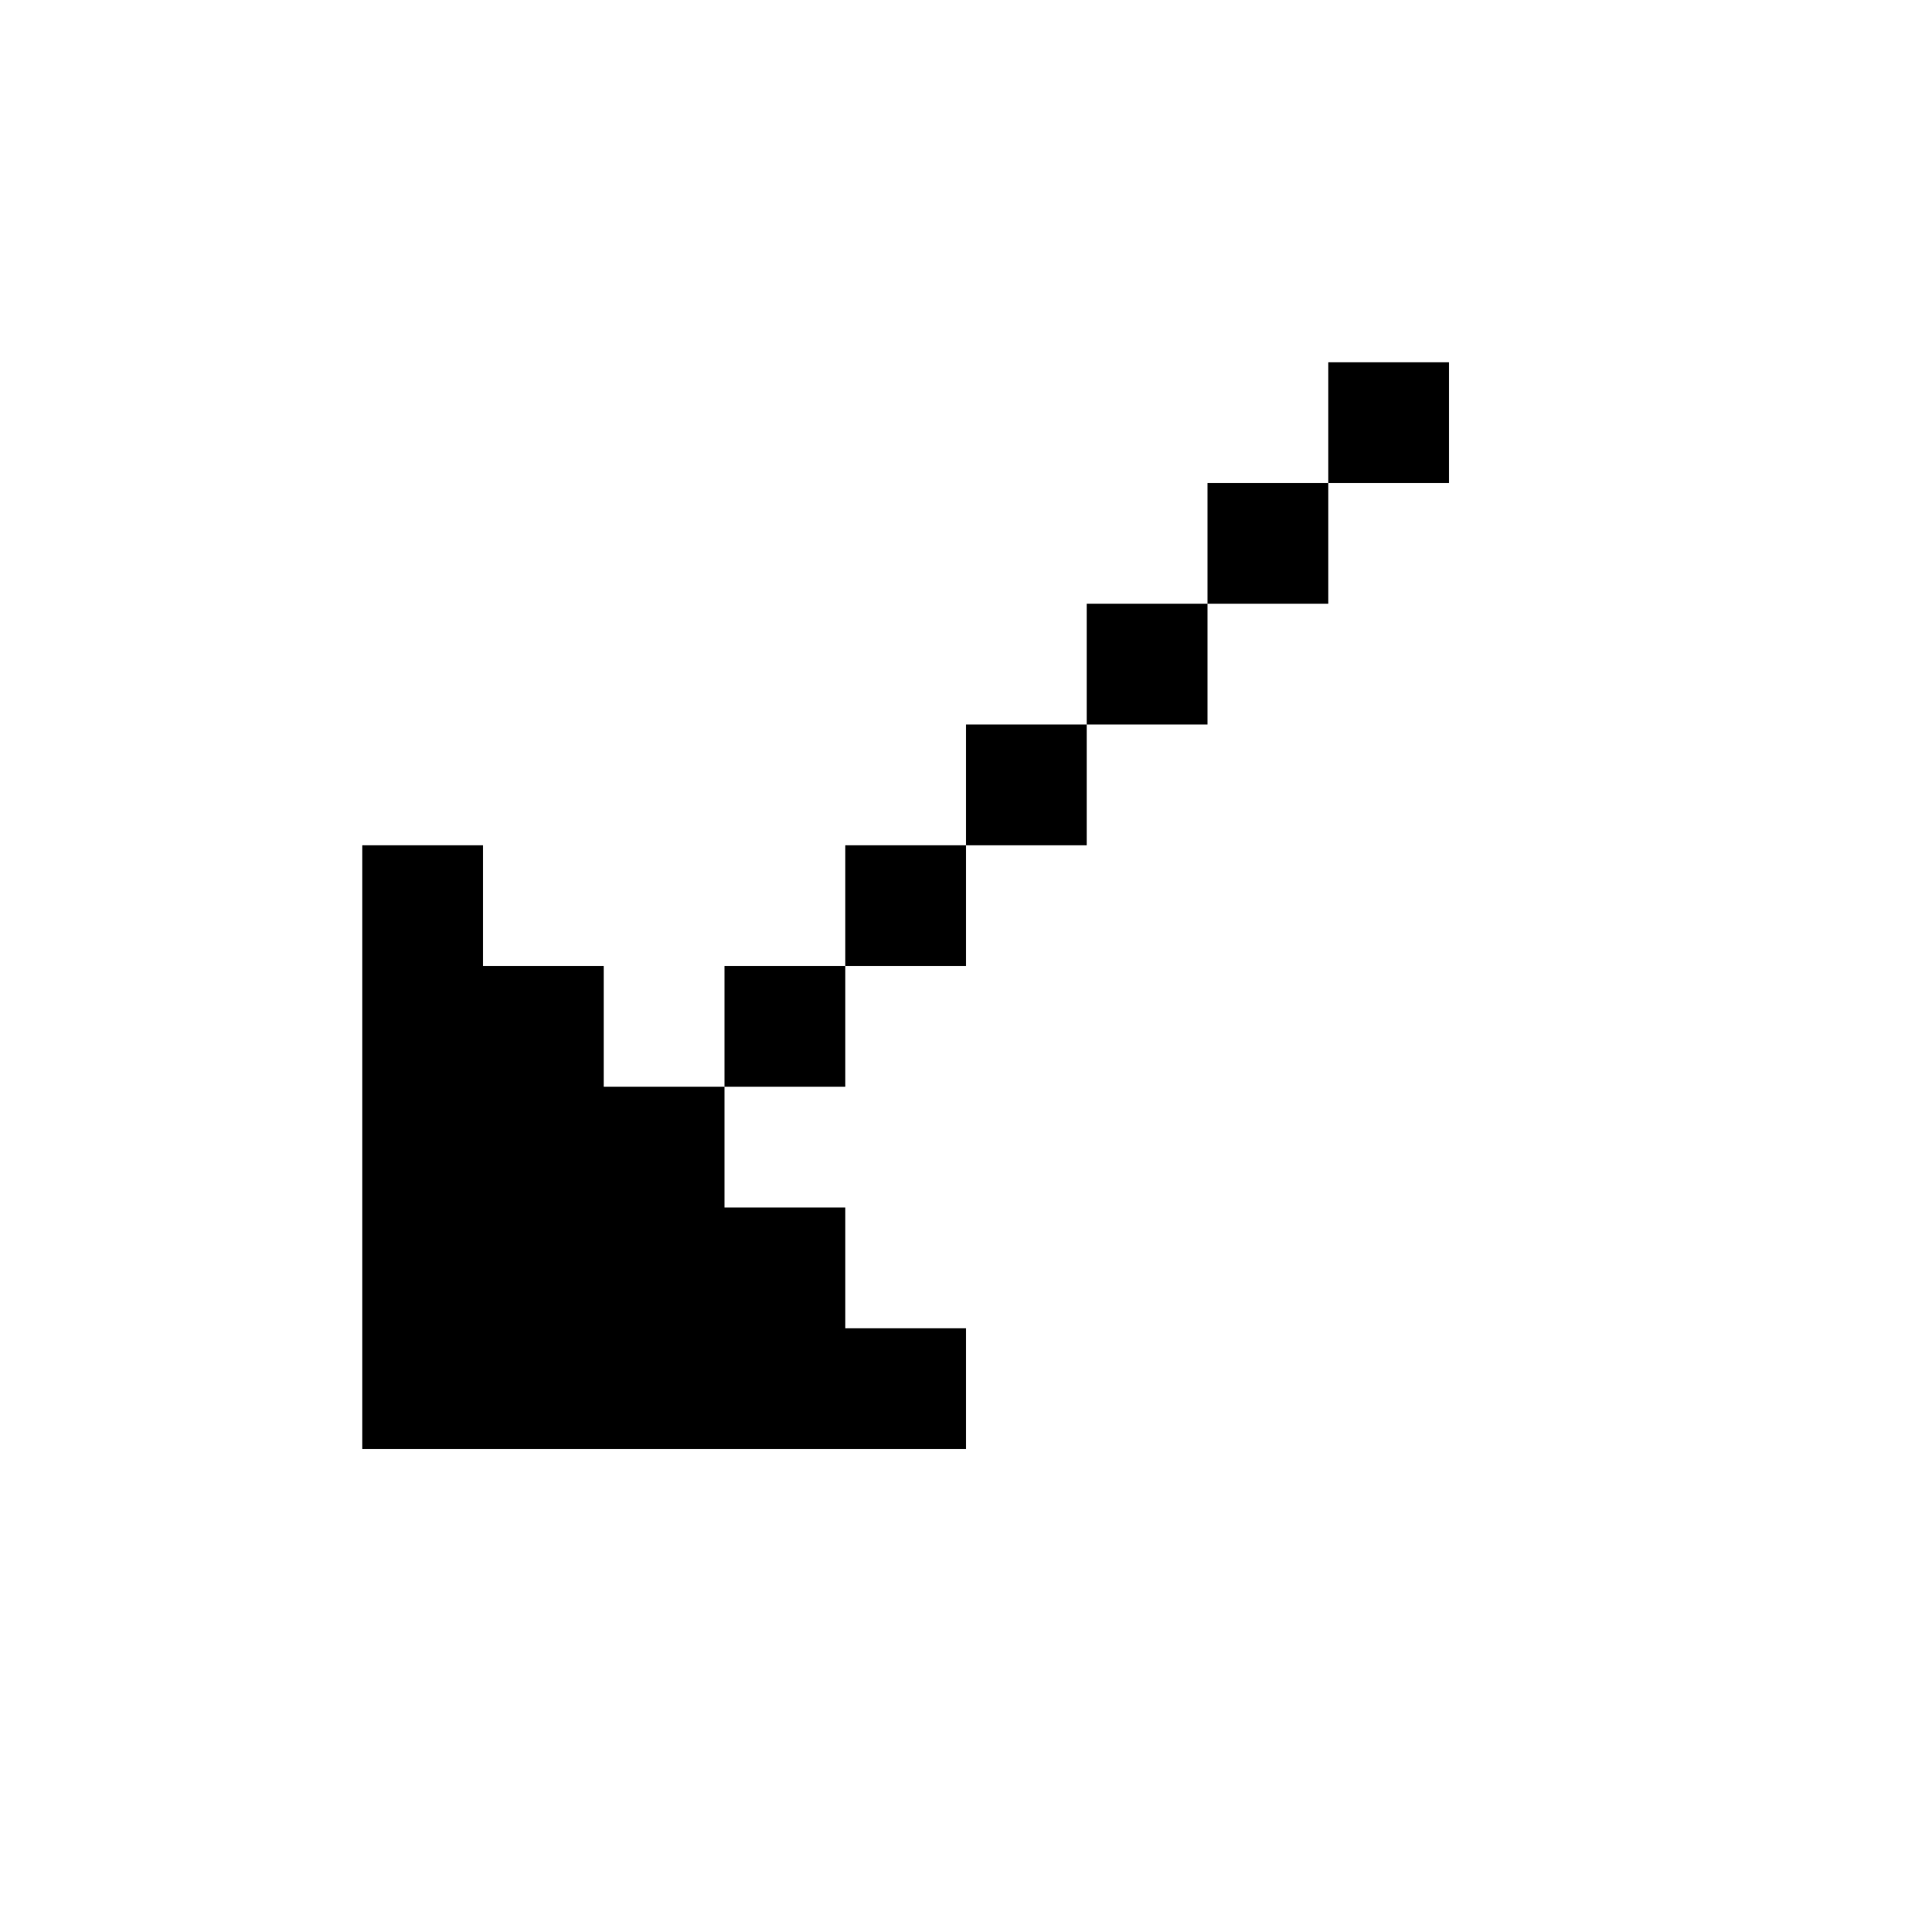
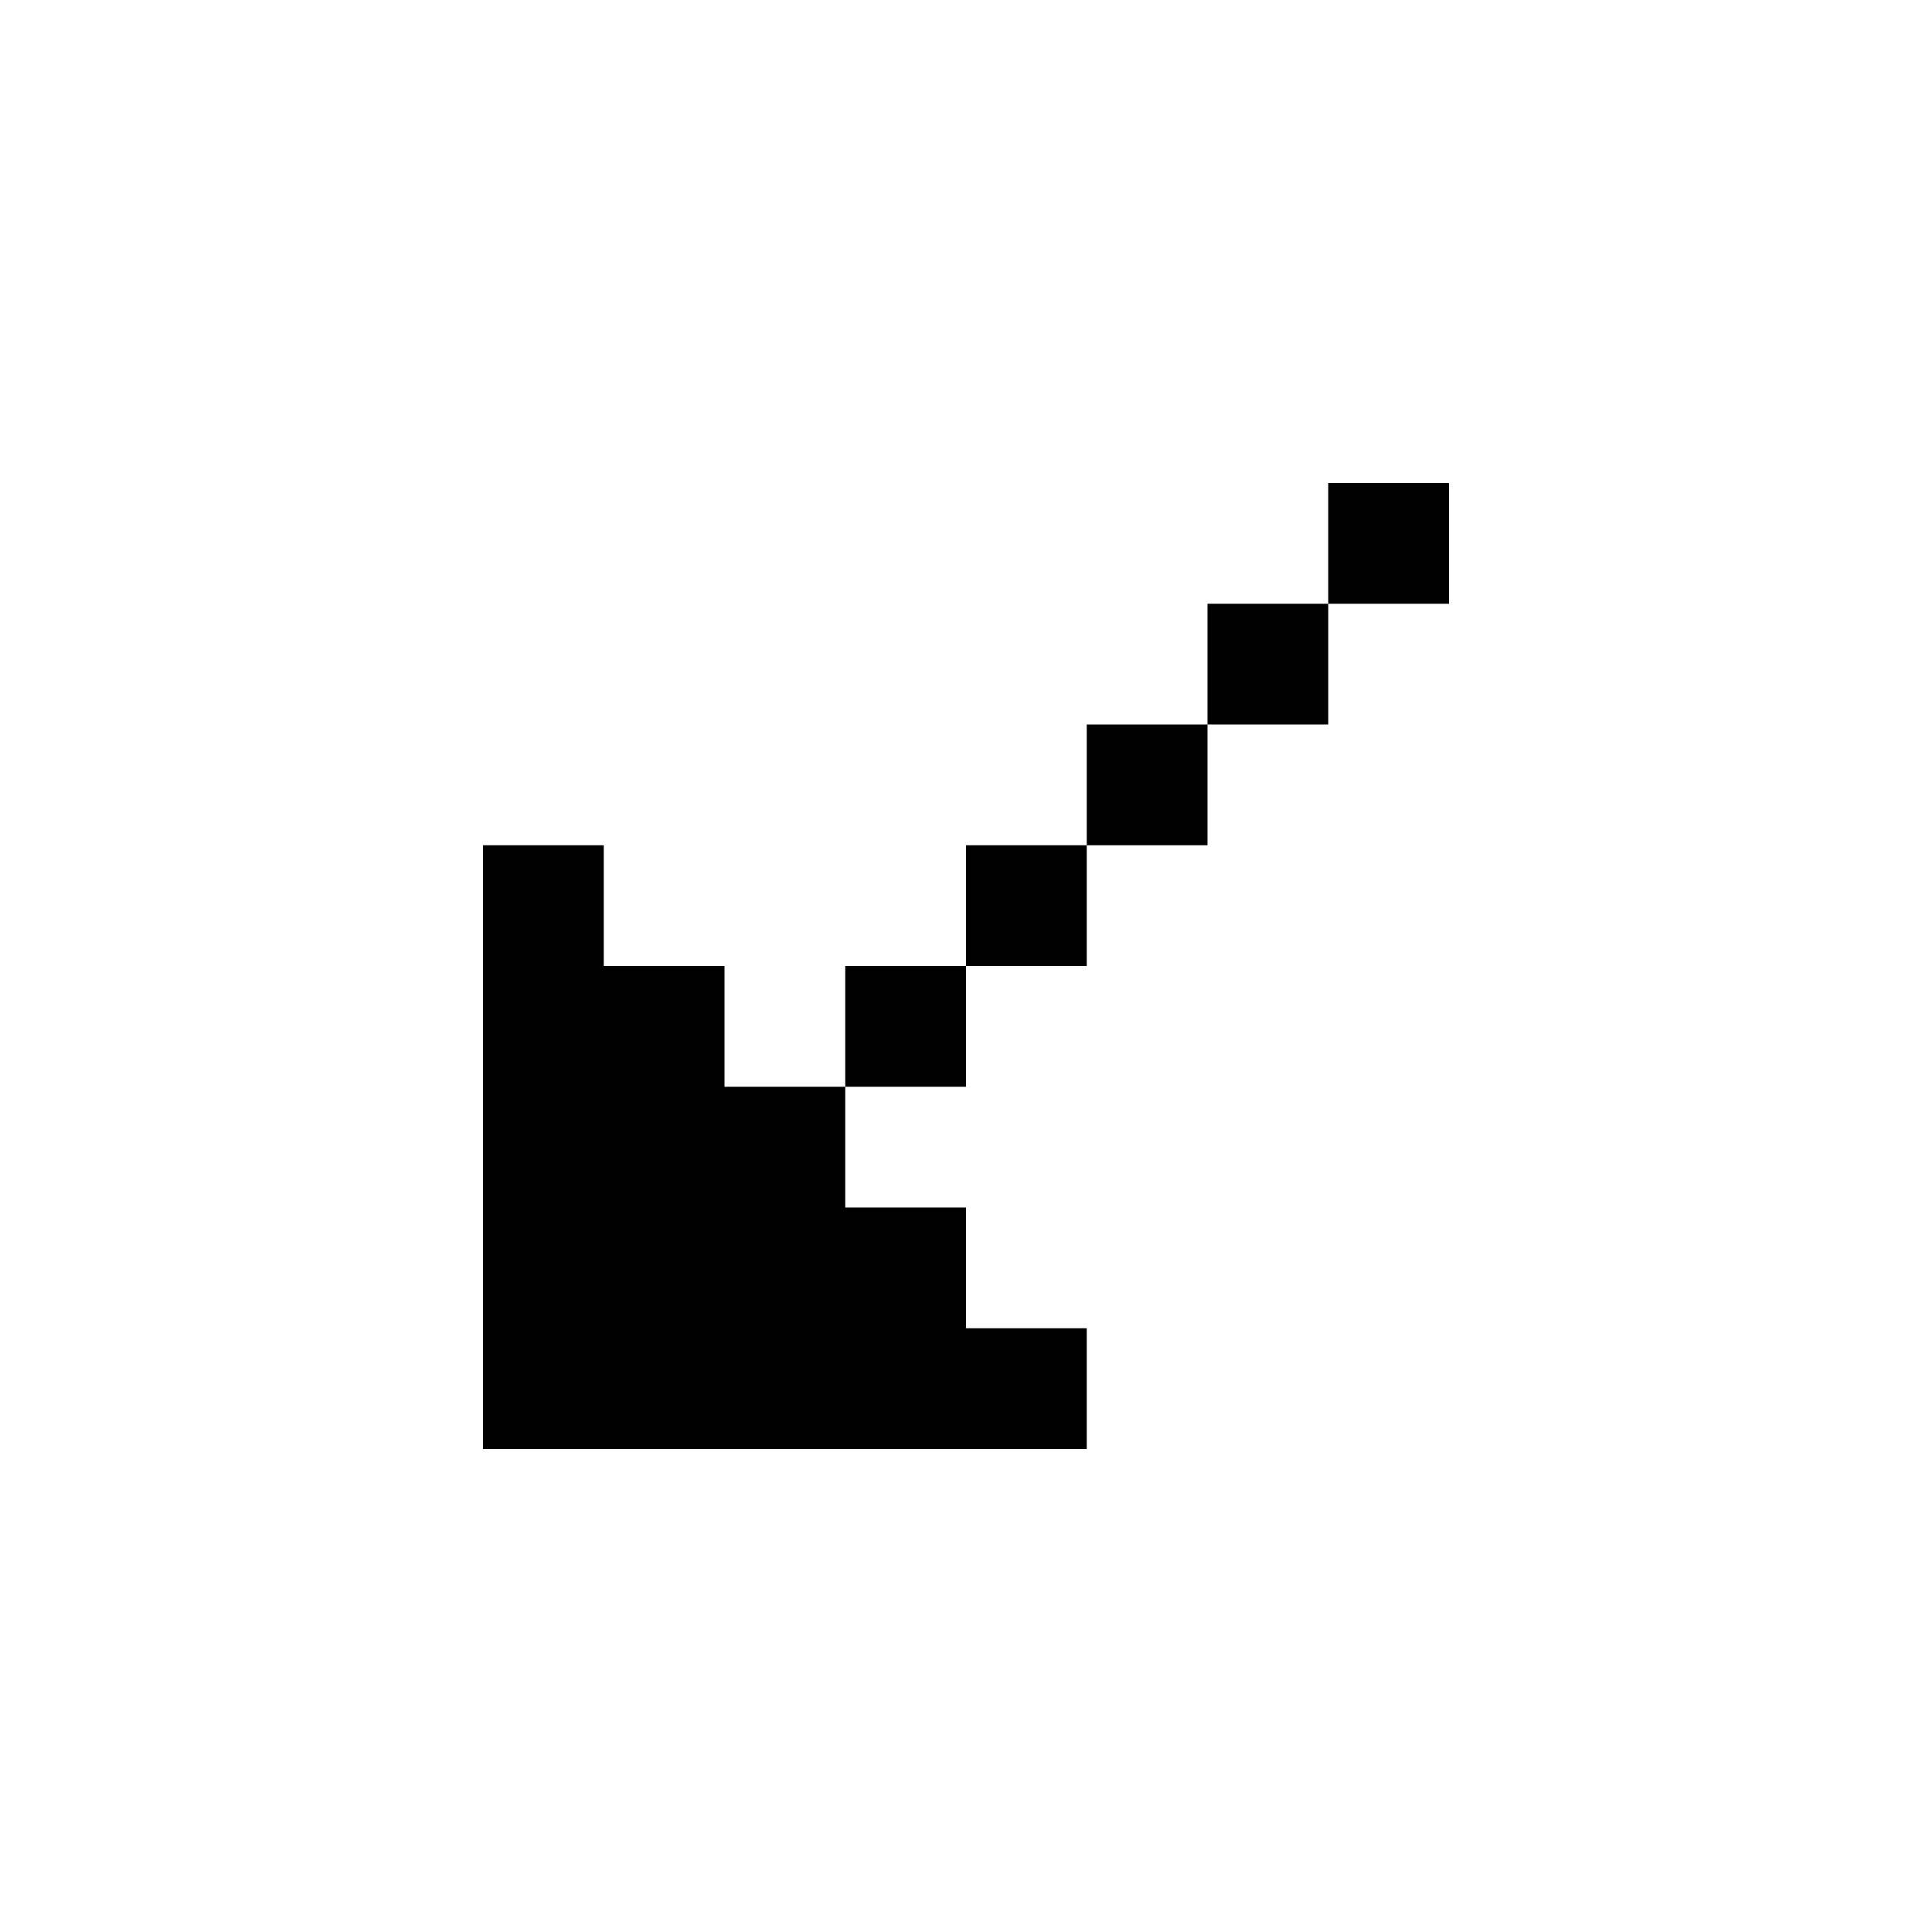
<svg xmlns="http://www.w3.org/2000/svg" id="picto-arrow-down-left" viewBox="0 0 16 16" width="16" height="16">
-   <path d="M11 3h1v1h-1v1h-1v1h-1v1h-1v1h-1v1h-1v1h1v1h1v1h-5v-5h1v1h1v1h1v-1h1v-1h1v-1h1v-1h1v-1h1z" />
+   <path d="M11 4h1v1h-1v1h-1v1h-1v1h-1v1h-1v1h1v1h1v1h-5v-5h1v1h1v1h1v-1h1v-1h1v-1h1v-1h1z" />
</svg>
